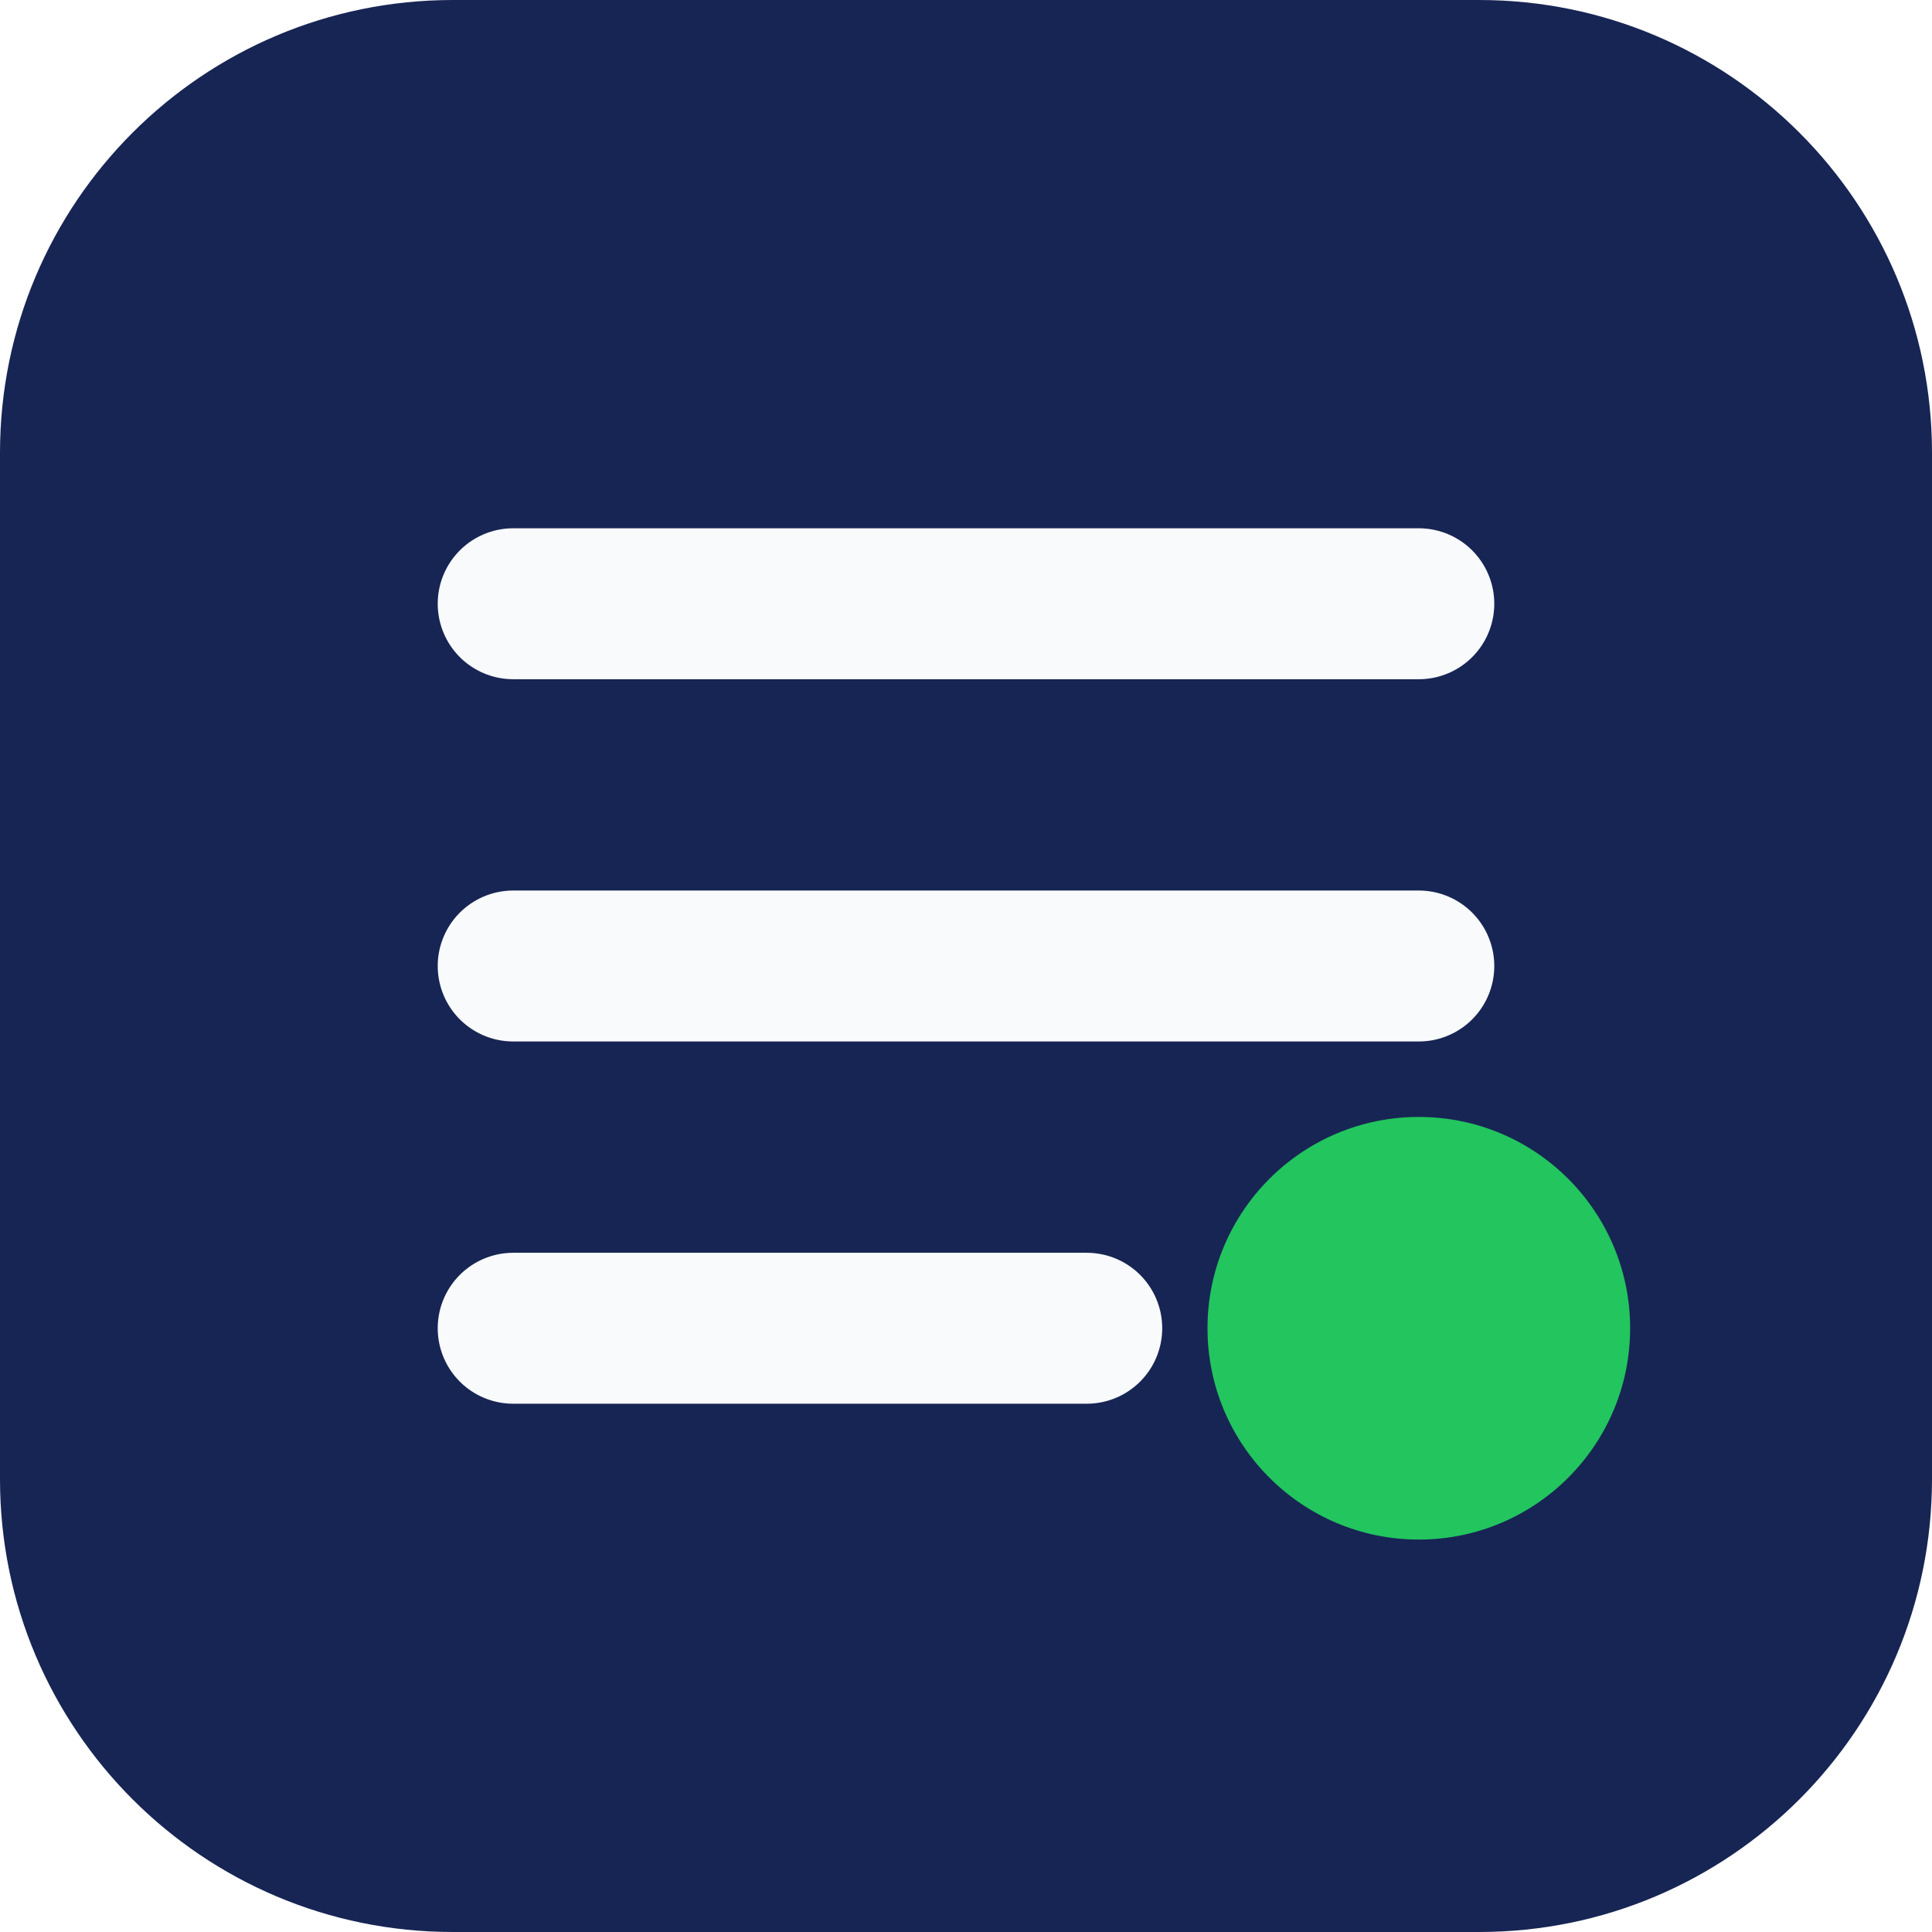
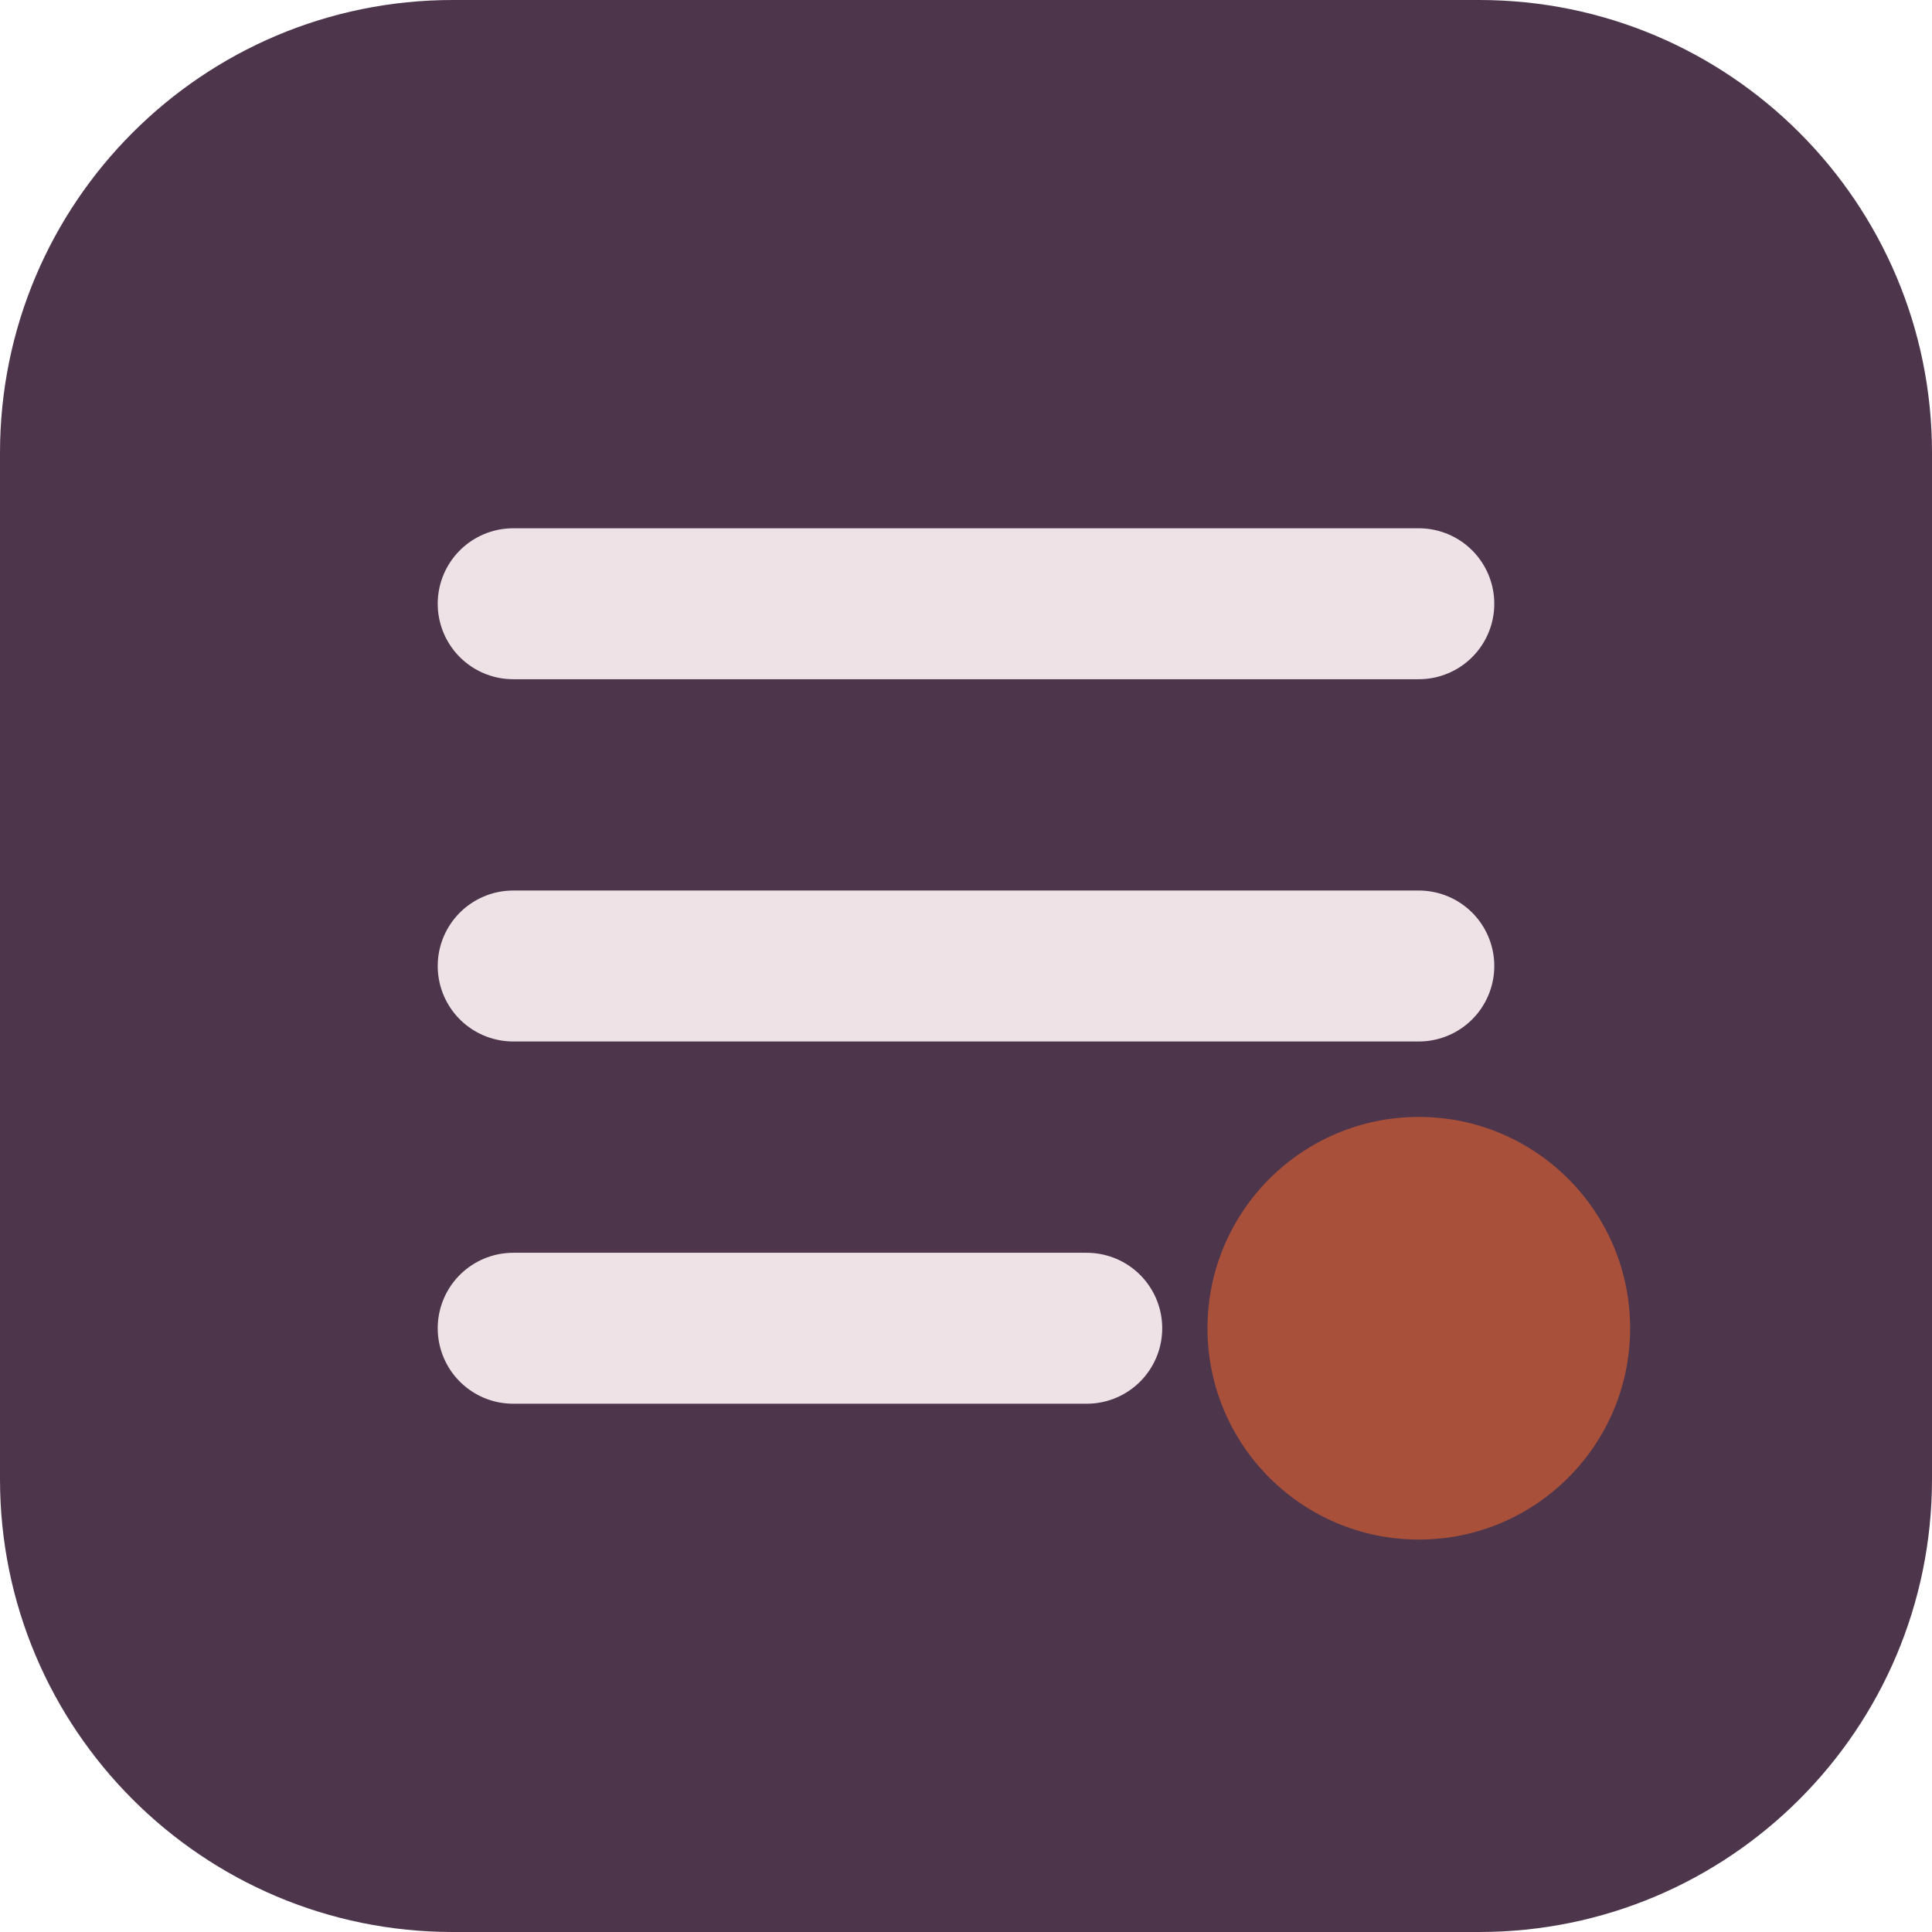
<svg xmlns="http://www.w3.org/2000/svg" viewBox="0 0 64 64">
-   <rect width="64" height="64" rx="15" fill="#172554" />
-   <path d="M17 20h30M17 32h30M17 44h19" stroke="#f8fafc" stroke-width="5" stroke-linecap="round" />
-   <circle cx="47" cy="44" r="7" fill="#22c55e" />
+   <rect width="64" height="64" rx="15" fill="#4d364c" />
+   <path d="M17 20h30M17 32h30M17 44h19" stroke="#eee2e7" stroke-width="5" stroke-linecap="round" />
+   <circle cx="47" cy="44" r="7" fill="#a9503b" />
</svg>
